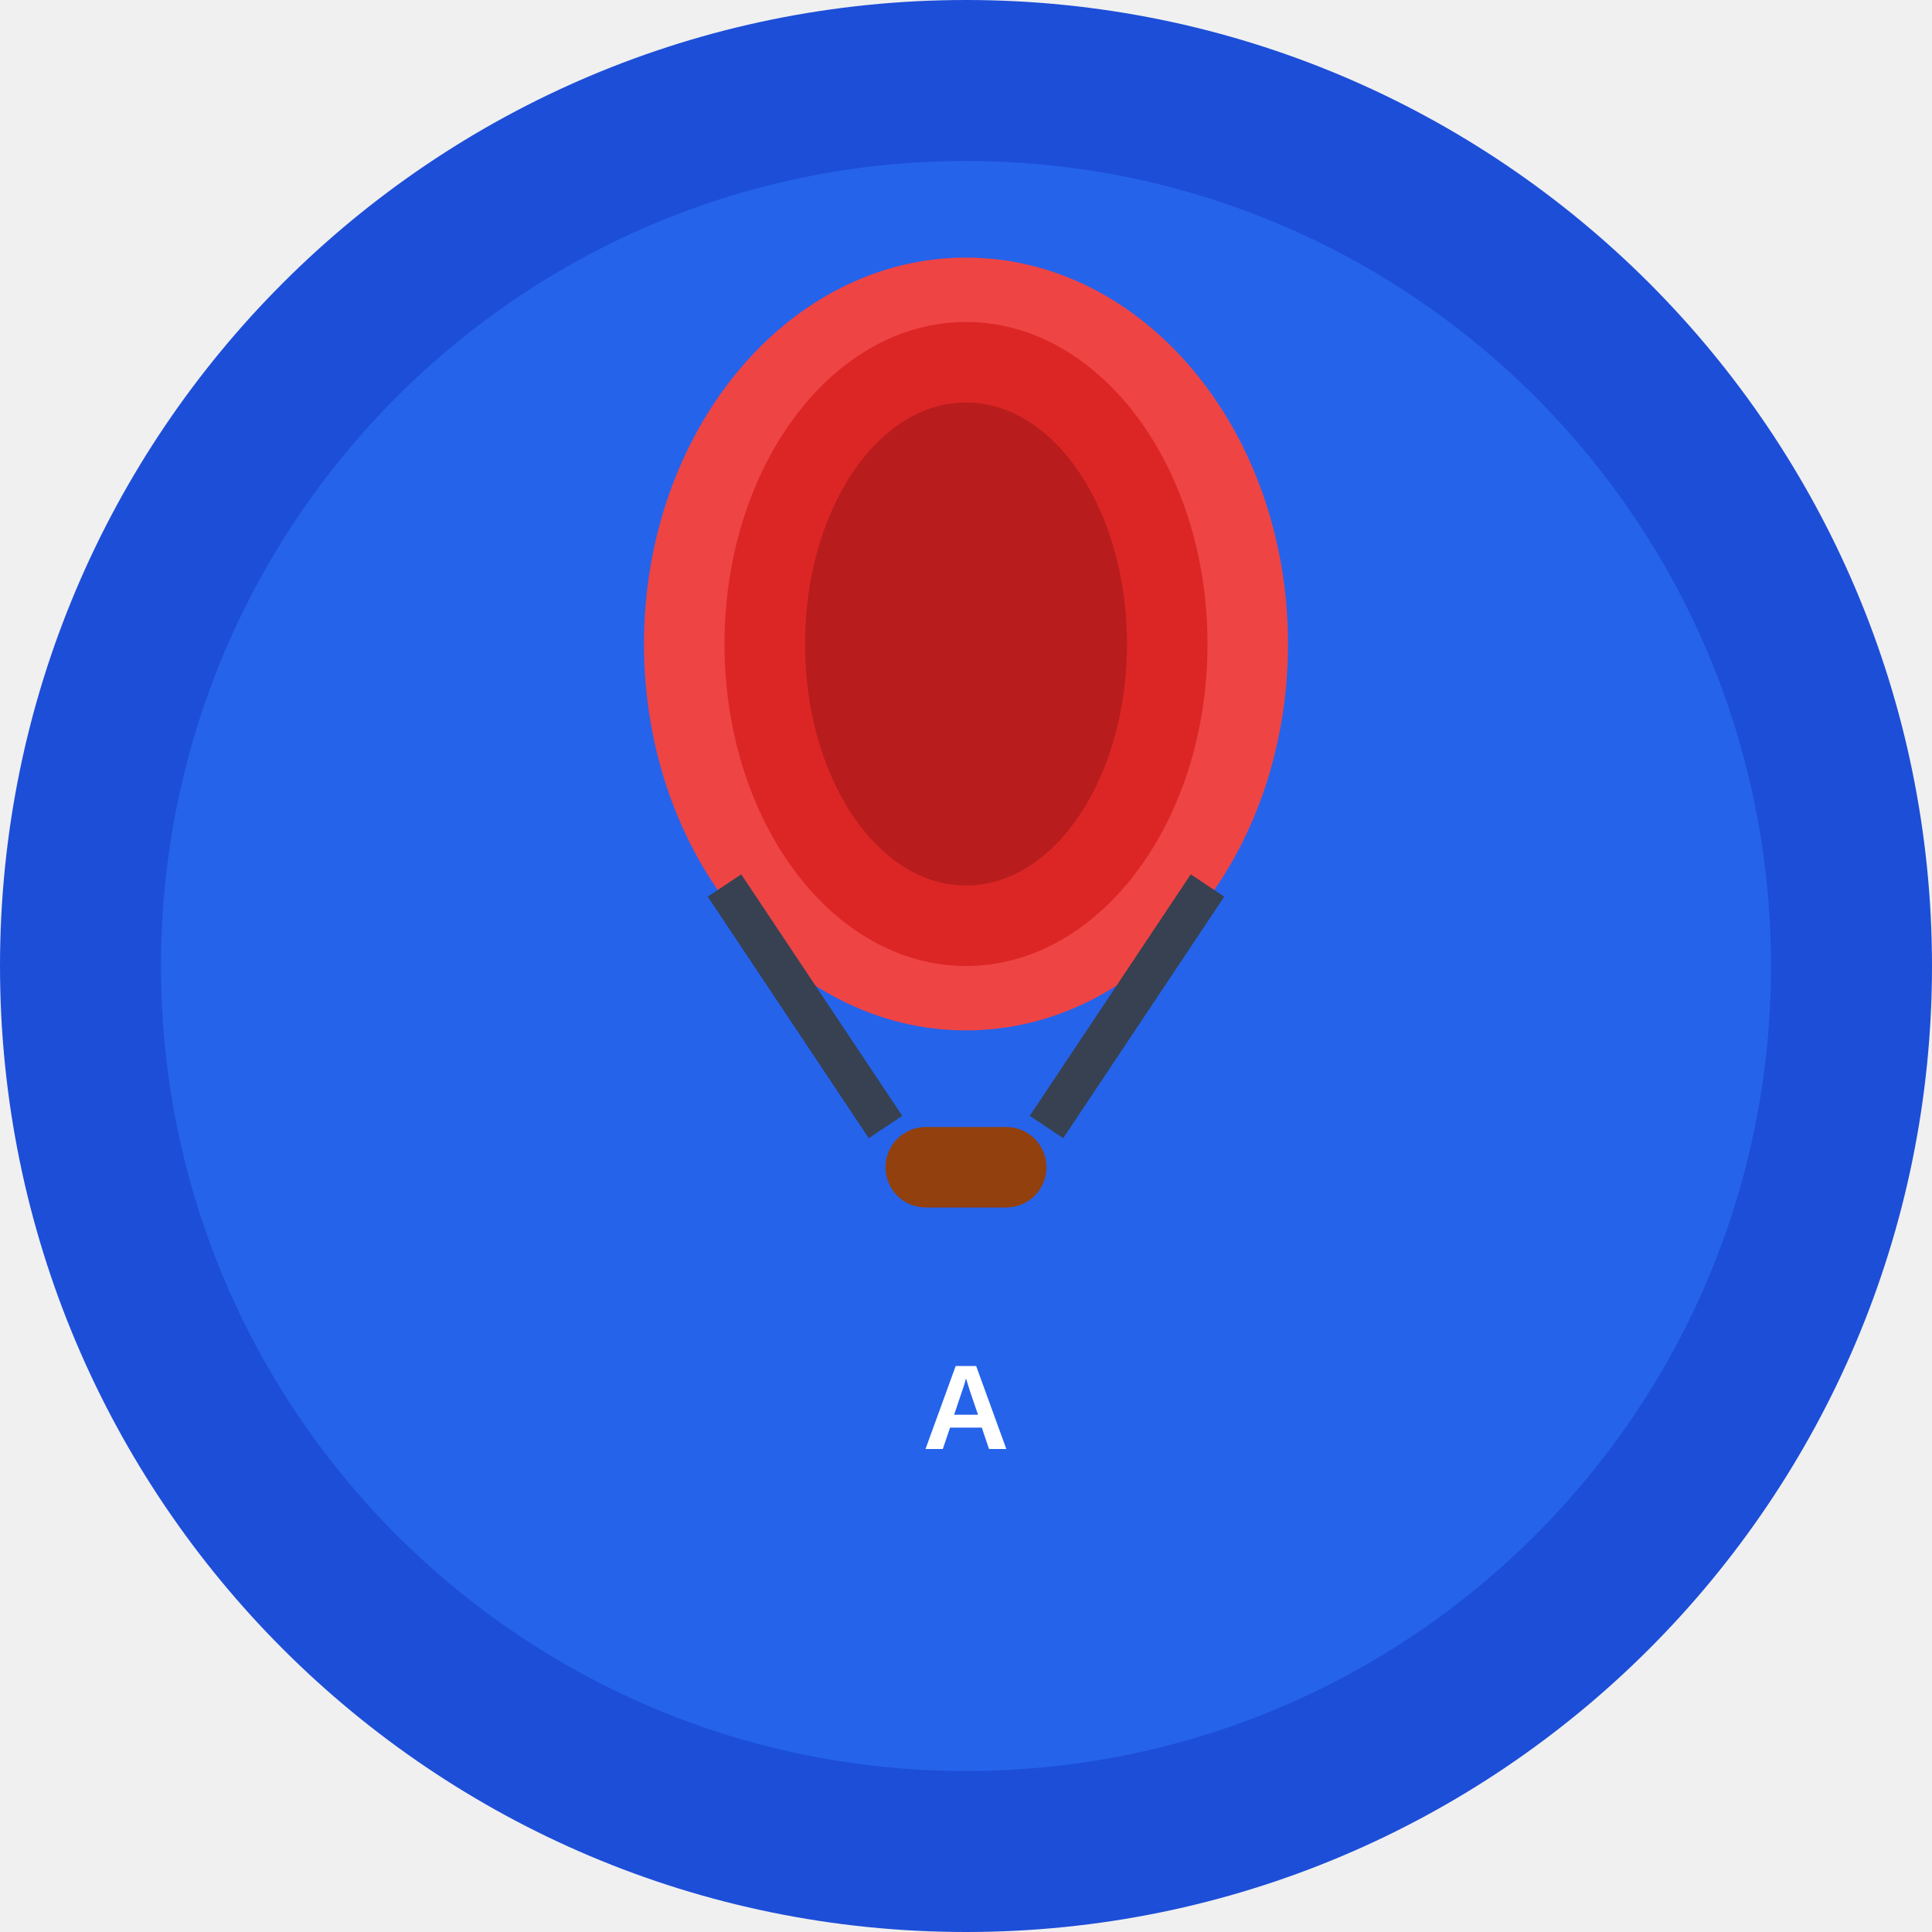
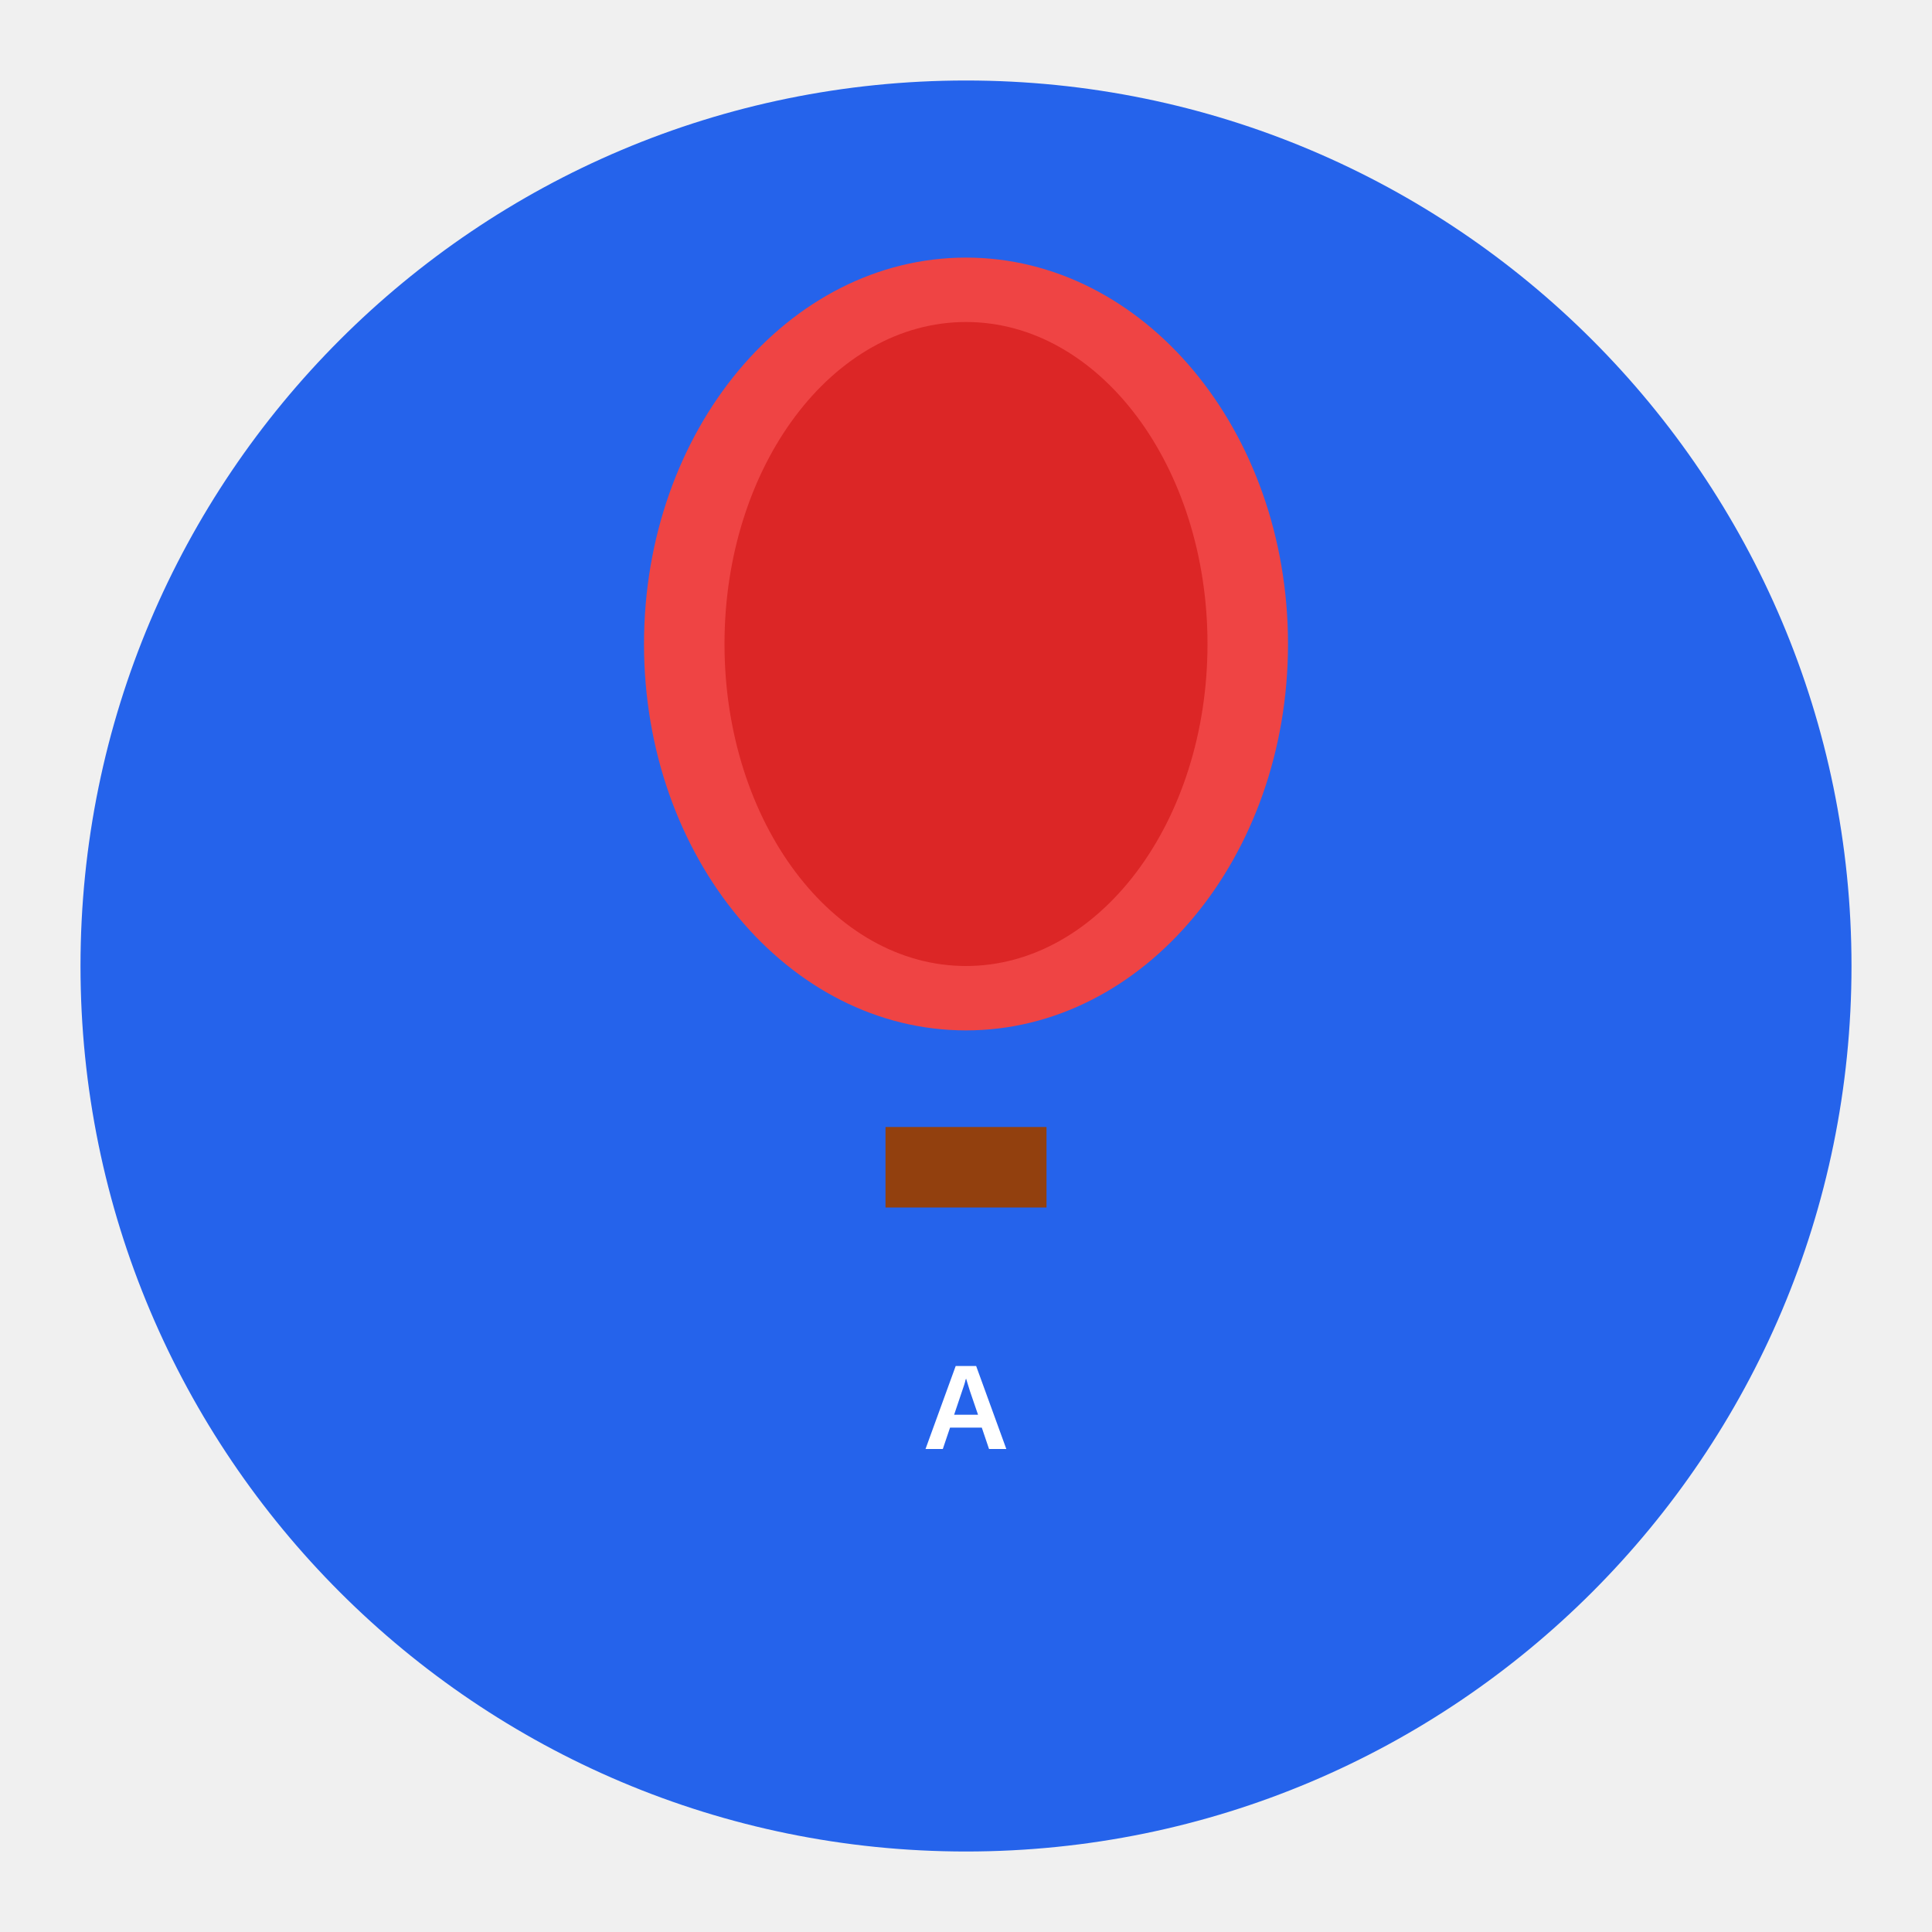
- <svg xmlns="http://www.w3.org/2000/svg" width="96" height="96" viewBox="0 0 96 96" fill="none">
-   <circle cx="48" cy="48" r="44" fill="#2563eb" stroke="#1d4ed8" stroke-width="8" />
-   <g transform="translate(48, 48)">
-     <ellipse cx="0" cy="-16" rx="16" ry="19.2" fill="#ef4444" />
-     <ellipse cx="0" cy="-16" rx="12" ry="16" fill="#dc2626" />
-     <ellipse cx="0" cy="-16" rx="8" ry="12" fill="#b91c1c" />
-     <rect x="-4" y="8" width="8" height="4" rx="2" fill="#92400e" />
-     <line x1="-12" y1="-4" x2="-4" y2="8" stroke="#374151" stroke-width="2" />
-     <line x1="12" y1="-4" x2="4" y2="8" stroke="#374151" stroke-width="2" />
-     <text x="0" y="24" text-anchor="middle" fill="white" font-family="Arial, sans-serif" font-size="6" font-weight="bold">A</text>
-   </g>
+ <svg xmlns="http://www.w3.org/2000/svg" width="96" height="96" viewBox="0 0 96 96">
+   <circle cx="48" cy="48" r="44" fill="#2563eb" />
+   <ellipse cx="48" cy="32" rx="16" ry="19.2" fill="#ef4444" />
+   <ellipse cx="48" cy="32" rx="12" ry="16" fill="#dc2626" />
+   <rect x="44" y="56" width="8" height="4" fill="#92400e" />
+   <text x="48" y="72" text-anchor="middle" font-family="Arial, sans-serif" font-size="6" font-weight="bold" fill="white">A</text>
</svg>
